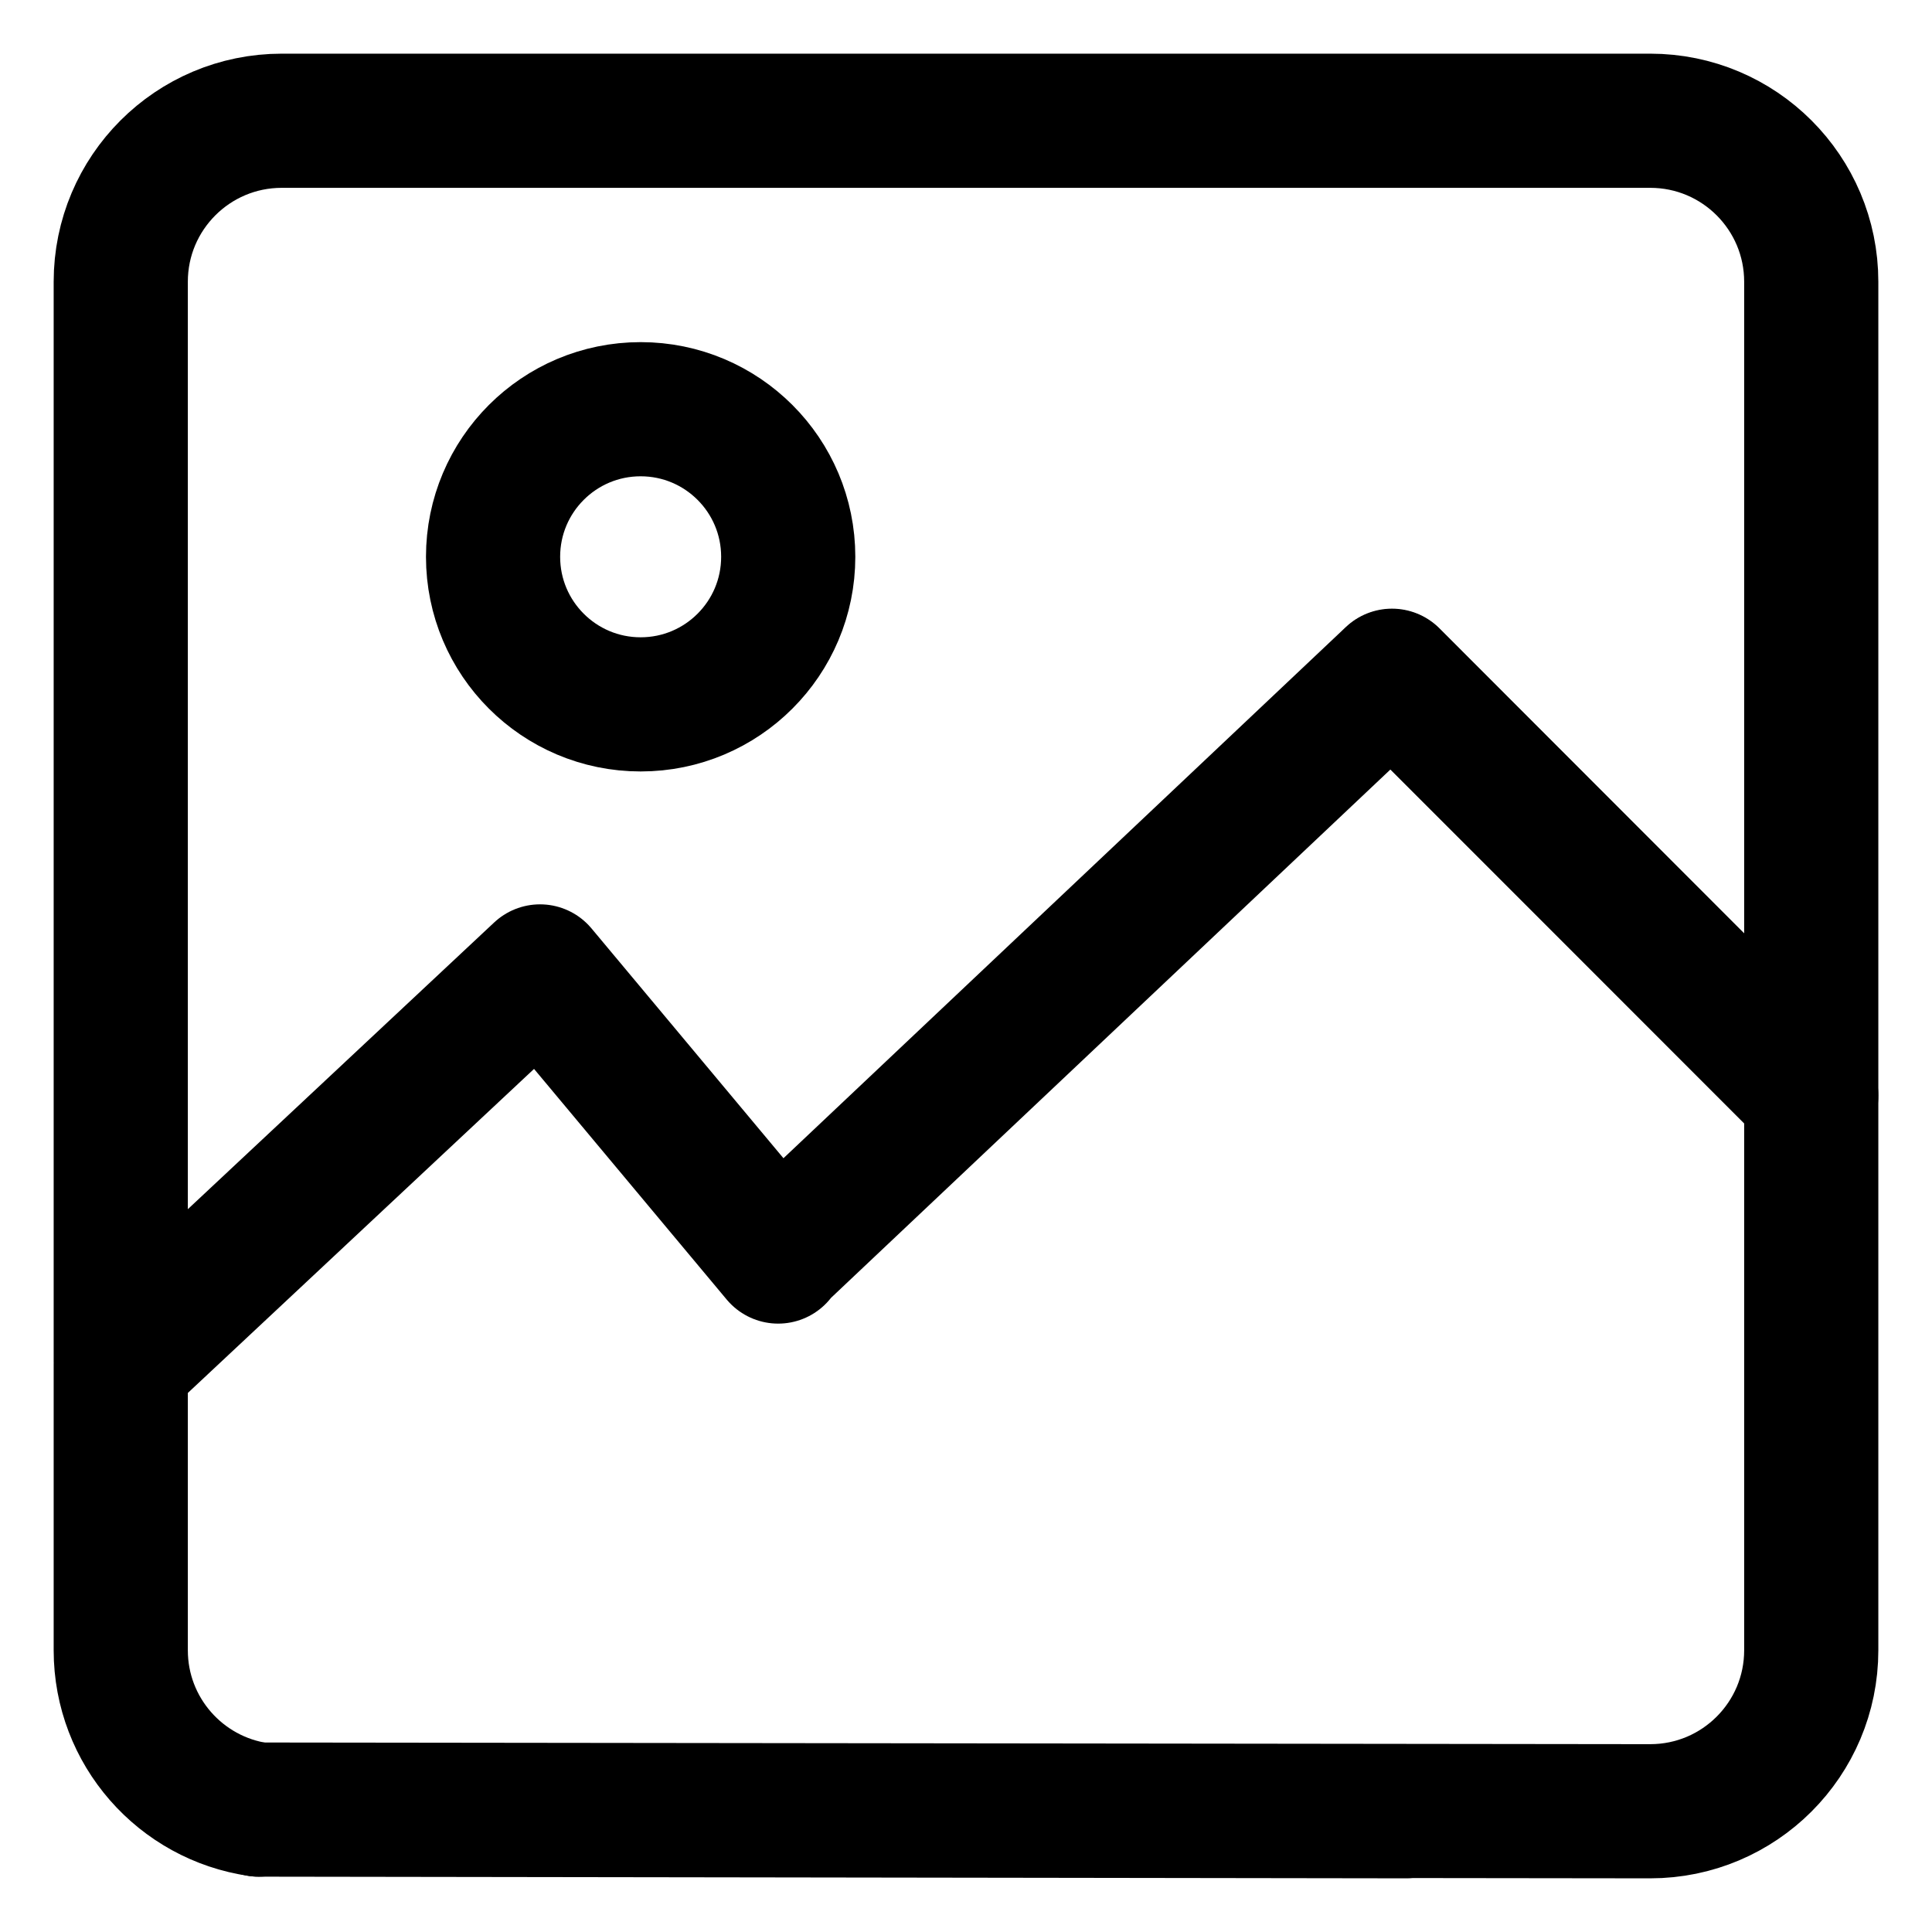
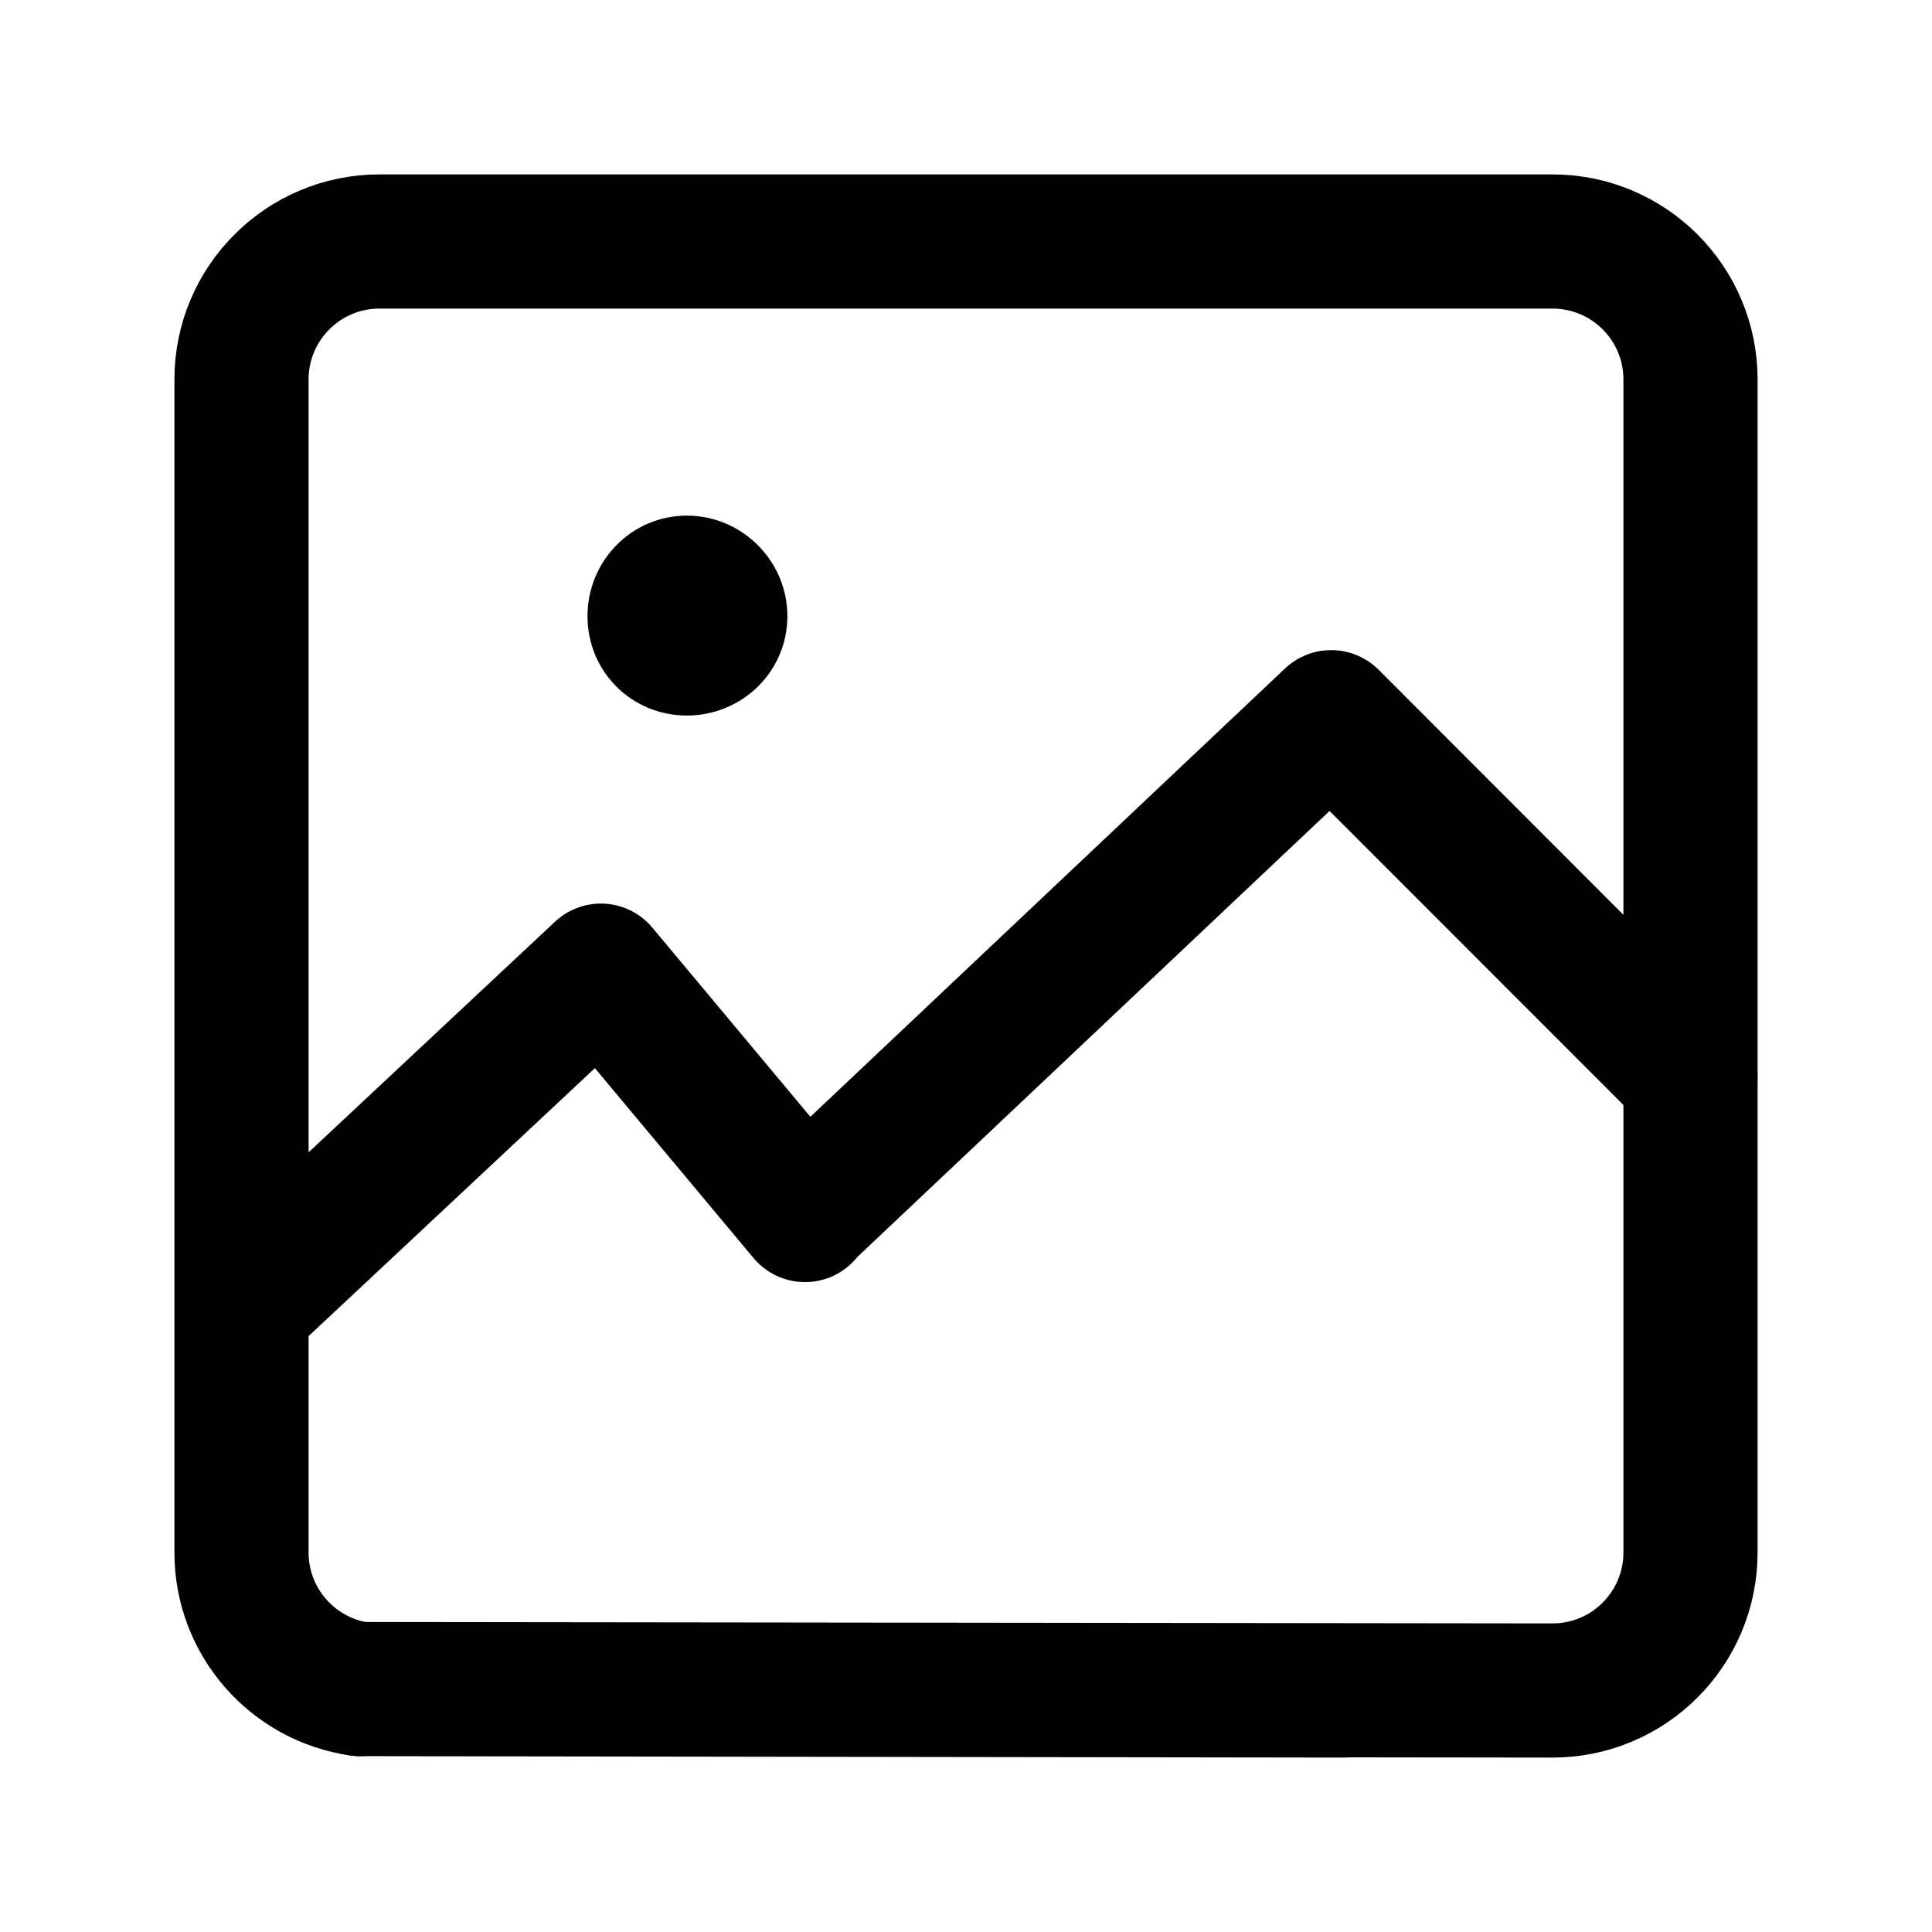
<svg xmlns="http://www.w3.org/2000/svg" version="1.1" id="Layer_1" x="0px" y="0px" width="288px" height="288px" viewBox="0 0 288 288" enable-background="new 0 0 288 288" xml:space="preserve">
-   <path fill="none" stroke="#000000" stroke-width="20" stroke-linecap="round" stroke-linejoin="round" stroke-miterlimit="10" d="  M38.558,269.751C26.935,268.08,18,258.086,18,246v-42.691l62.5-58.5l35.5,42.5v-0.154l91.5-86.423l62.5,62.577V42  c0-13.255-10.745-24-24-24H42c-13.255,0-24,10.745-24,24v161" />
-   <path fill="none" stroke="#000000" stroke-width="20" stroke-linecap="round" stroke-linejoin="round" stroke-miterlimit="10" d="  M207.5,100.809l62.5,62.5V246c0,13.255-10.745,24-24,24l-207.442-0.249L209.691,270" />
-   <circle fill="none" stroke="#000000" stroke-width="20" stroke-miterlimit="10" cx="95.5" cy="83" r="22" />
+   <path fill="none" stroke="#000000" stroke-width="20" stroke-linecap="round" stroke-linejoin="round" stroke-miterlimit="10" d="  M53.621,251.786C43.659,250.355,36,241.788,36,231.428v-36.592l53.572-50.142L120,181.121v-0.131l78.429-74.077L252,160.55V56.571  C252,45.21,242.79,36,231.428,36H56.571C45.21,36,36,45.21,36,56.571v138" />
+   <path fill="none" stroke="#000000" stroke-width="20" stroke-linecap="round" stroke-linejoin="round" stroke-miterlimit="10" d="  M198.43,106.979L252,160.55v70.878C252,242.79,242.79,252,231.428,252l-177.807-0.214L200.308,252" />
  <circle fill="none" stroke="#000000" stroke-width="20" stroke-miterlimit="10" cx="452.5" cy="144" r="132" />
-   <g>
-     <path d="M439.708,171.137c-1.872-1.605-1.482-5.397-1.482-8.21c0-9.933,4.124-19.116,14.807-27.174l8.994-6.746   c5.623-4.124,8.06-9.185,8.06-14.807c0-8.621-6.184-16.866-18.74-16.866c-13.308,0-19.115,10.682-19.115,21.177   c0,2.25,0.22,4.86-0.848,6.282c-3.548,4.726-18.596,3.456-22.019-1.223c-1.611-2.202-0.936-5.622-0.936-8.434   c0-20.239,15.178-39.73,42.917-39.73c29.05,0,44.228,18.366,44.228,37.295c0,14.806-7.494,25.3-18.554,33.173l-7.685,5.433   c-6.559,4.688-9.335,10.107-10.117,18.179c-0.052,0.535-0.721,1.735-0.899,1.954C455.112,175.354,443.55,174.431,439.708,171.137z    M449.472,182.793c8.245,0,14.991,6.747,14.991,14.993s-6.746,14.805-14.991,14.805c-8.246,0-14.805-6.559-14.805-14.805   S441.226,182.793,449.472,182.793z" />
-   </g>
+   <path d="M439.708,171.137c-1.872-1.604-1.482-5.396-1.482-8.21c0-9.933,4.124-19.116,14.808-27.174l8.994-6.746  c5.623-4.124,8.06-9.185,8.06-14.807c0-8.621-6.184-16.866-18.74-16.866c-13.308,0-19.114,10.682-19.114,21.177  c0,2.25,0.22,4.86-0.849,6.282c-3.548,4.726-18.596,3.456-22.019-1.223c-1.611-2.202-0.937-5.622-0.937-8.434  c0-20.239,15.179-39.729,42.917-39.729c29.051,0,44.229,18.366,44.229,37.295c0,14.806-7.494,25.3-18.555,33.173l-7.685,5.433  c-6.559,4.688-9.335,10.107-10.117,18.18c-0.052,0.535-0.721,1.734-0.898,1.953C455.112,175.354,443.55,174.432,439.708,171.137z" />
+   <path d="M102.384,76.865c8.245,0,14.991,6.747,14.991,14.993s-6.746,14.805-14.991,14.805c-8.246,0-14.805-6.559-14.805-14.805  S94.138,76.865,102.384,76.865z" />
</svg>
